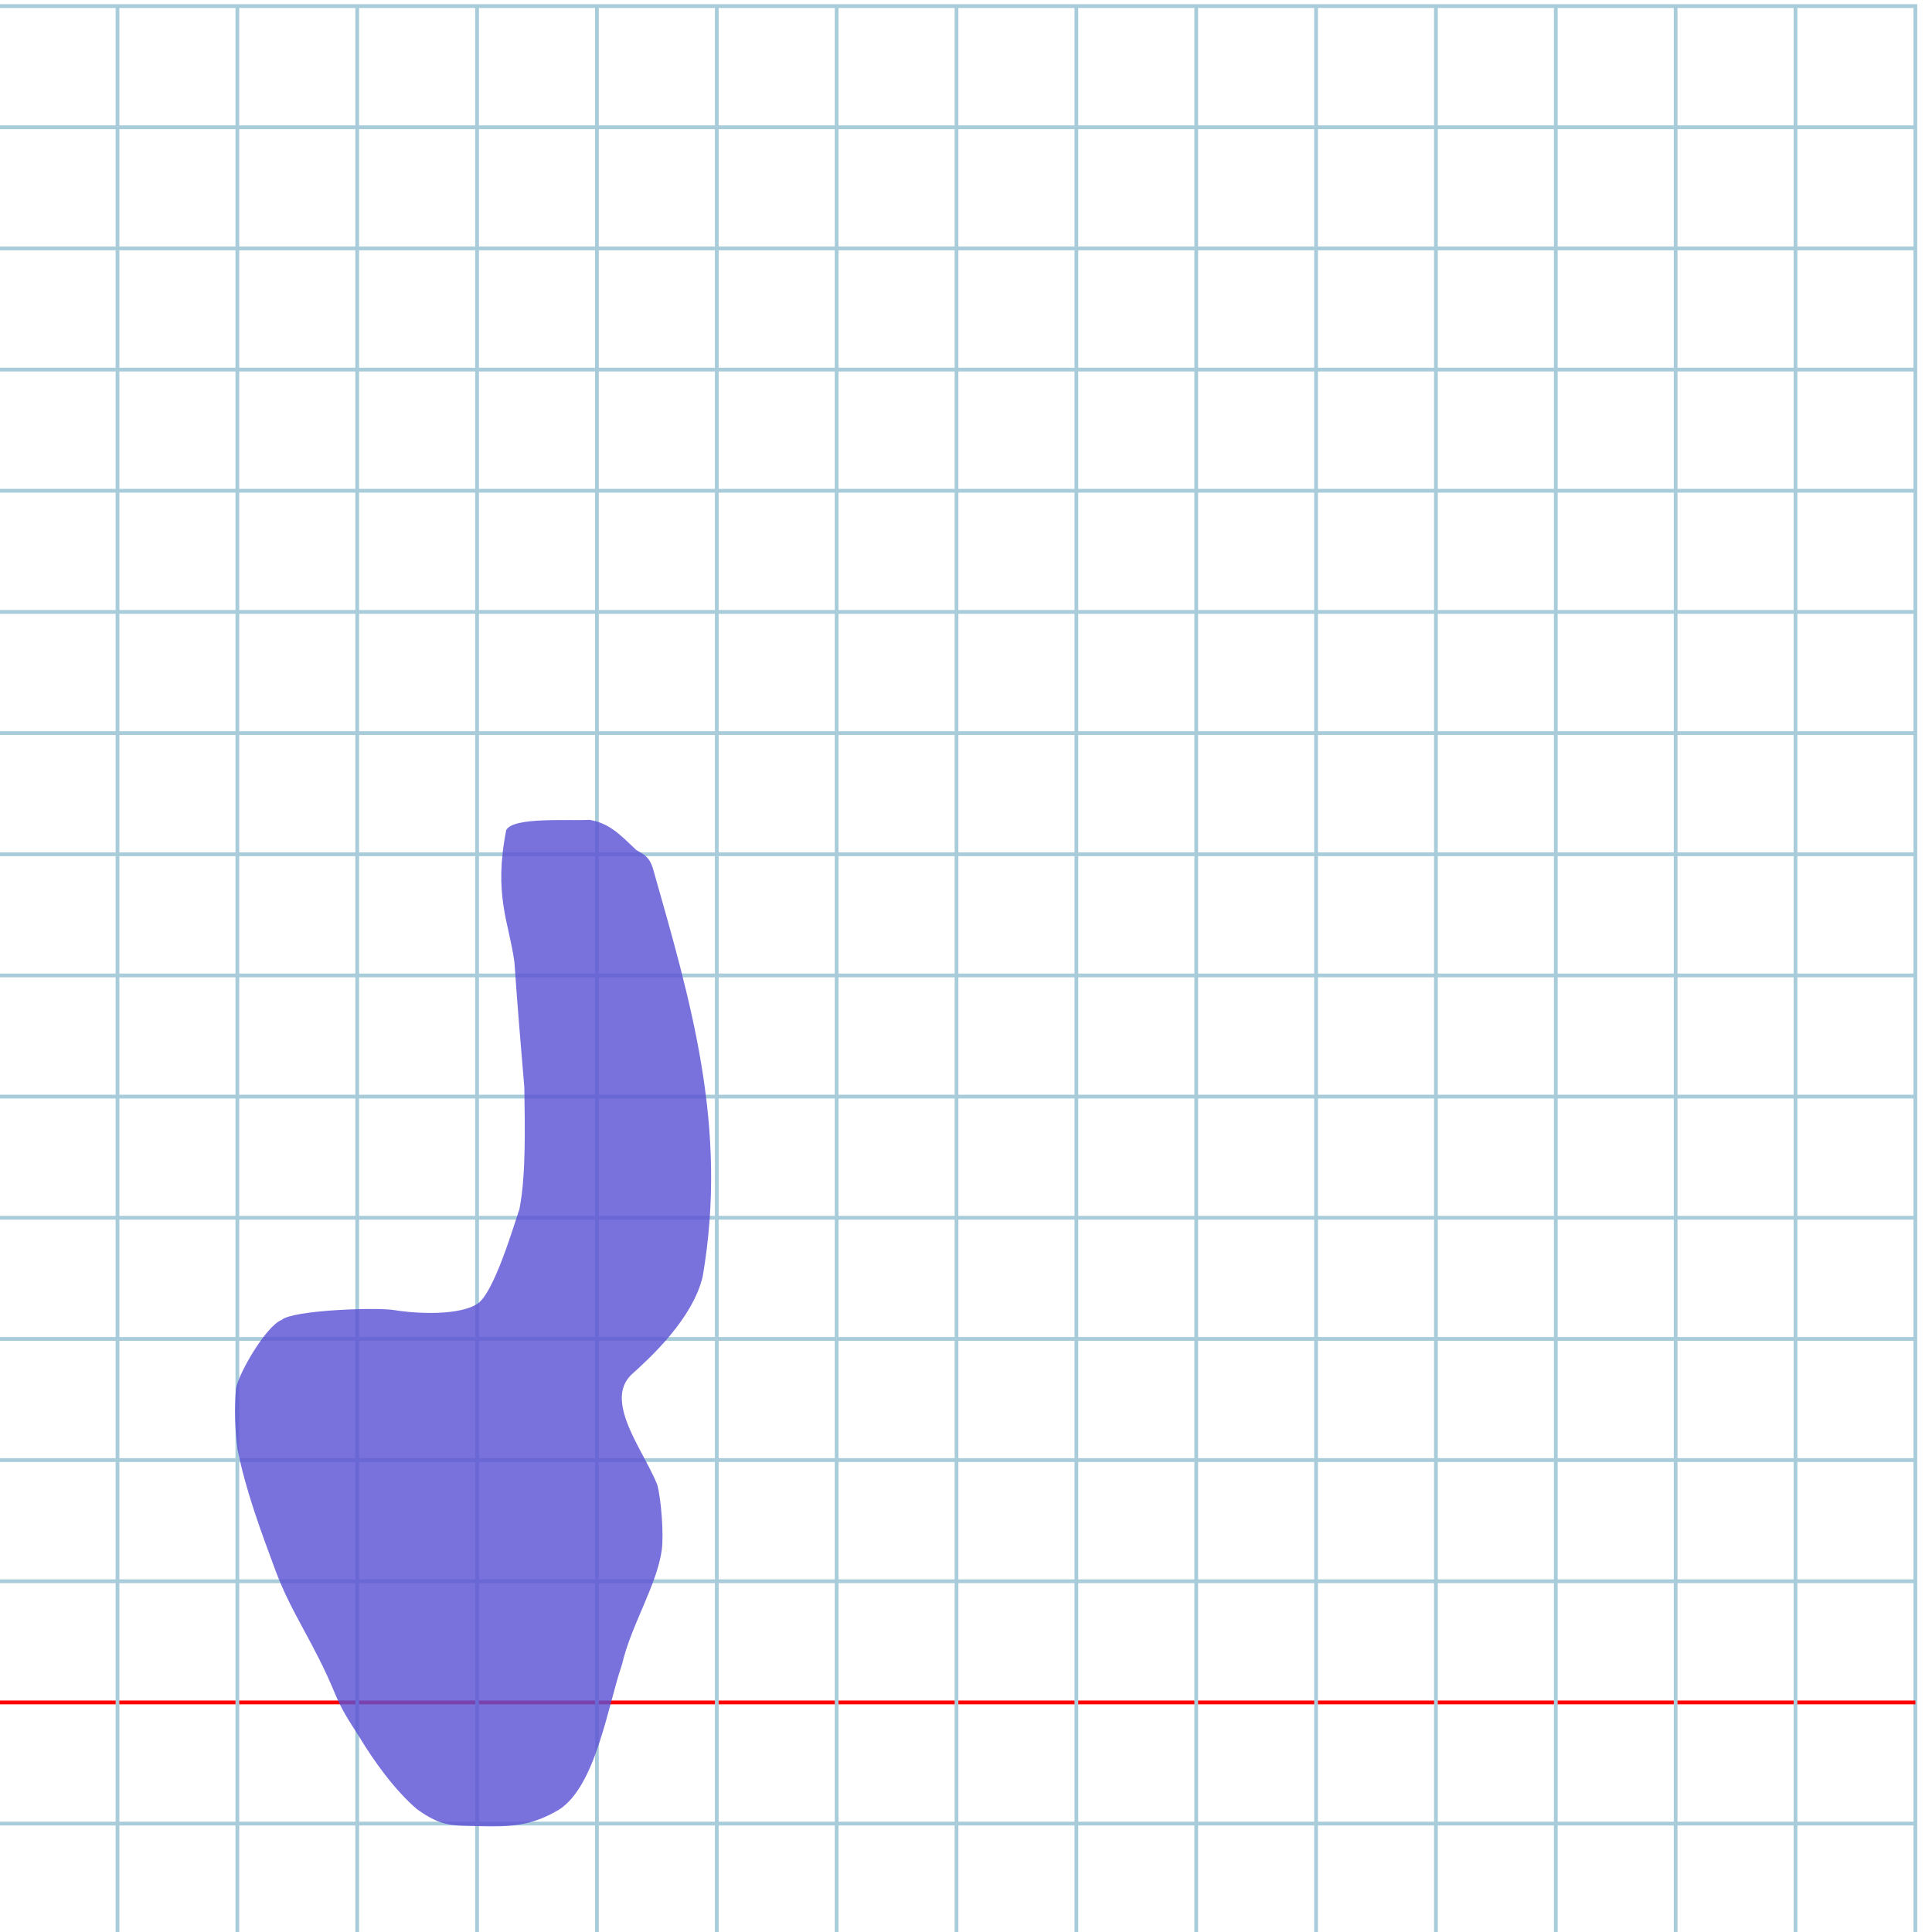
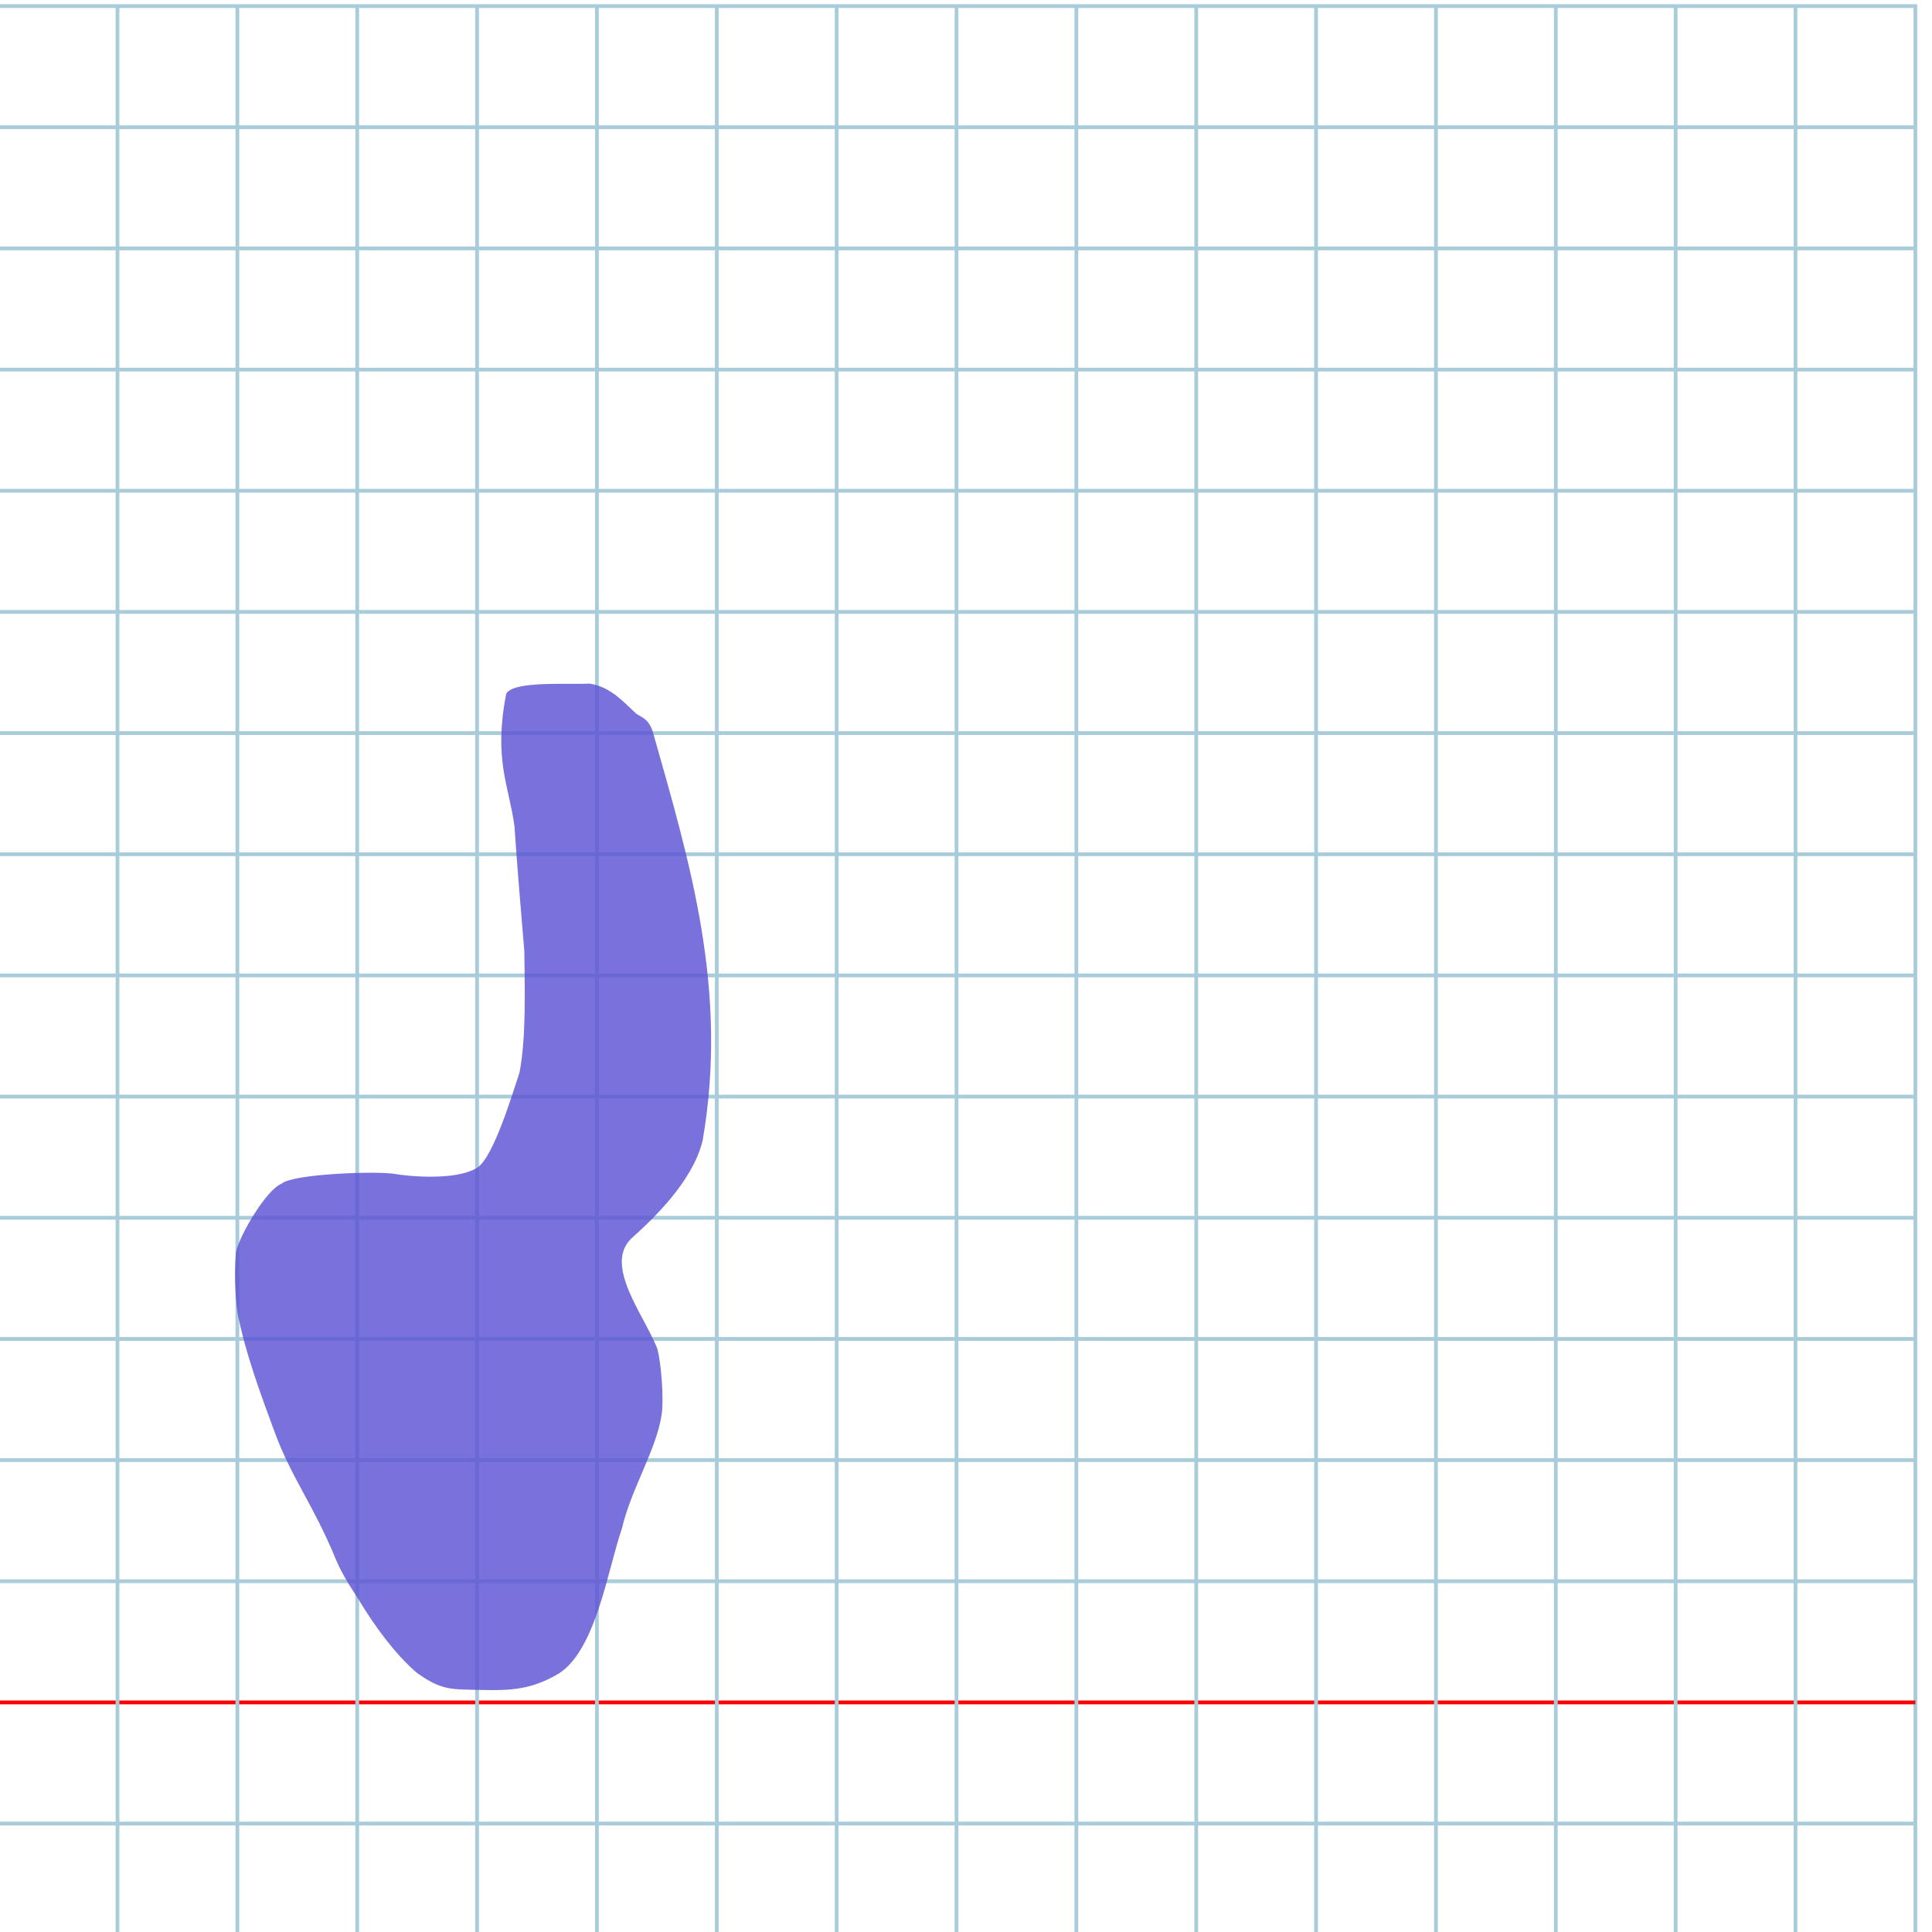
<svg xmlns="http://www.w3.org/2000/svg" version="1.1" id="Layer_1" x="0px" y="0px" width="1159" height="1159" viewBox="0 0 1159 1159" enable-background="new 0 0 512 512" xml:space="preserve">
  <defs id="defs70">
    <linearGradient id="linearGradient4617">
      <stop style="stop-color:#030303;stop-opacity:1;" offset="0" id="stop4619" />
      <stop style="stop-color:#030303;stop-opacity:0;" offset="1" id="stop4621" />
    </linearGradient>
    <linearGradient id="linearGradient4587">
      <stop style="stop-color:#ee9751;stop-opacity:1;" offset="0" id="stop4589" />
      <stop style="stop-color:#ee9751;stop-opacity:0;" offset="1" id="stop4591" />
    </linearGradient>
  </defs>
  <g id="Grid" transform="matrix(2.246949,0,0,2.271473,-1.41615,3.652868)">
    <rect x="0" stroke-miterlimit="10" width="512" height="512" id="rect4" y="0" style="fill:none;stroke:#a9ccdb;stroke-miterlimit:10" />
    <line stroke-miterlimit="10" x1="0" y1="32" x2="512" y2="32" id="line6" style="fill:none;stroke:#a9ccdb;stroke-miterlimit:10" />
    <line stroke-miterlimit="10" x1="0" y1="64" x2="512" y2="64" id="line8" style="fill:none;stroke:#a9ccdb;stroke-miterlimit:10" />
    <line stroke-miterlimit="10" x1="0" y1="96" x2="512" y2="96" id="line10" style="fill:none;stroke:#a9ccdb;stroke-miterlimit:10" />
    <line stroke-miterlimit="10" x1="0" y1="128" x2="512" y2="128" id="line12" style="fill:none;stroke:#a9ccdb;stroke-miterlimit:10" />
    <line stroke-miterlimit="10" x1="0" y1="160" x2="512" y2="160" id="line14" style="fill:none;stroke:#a9ccdb;stroke-miterlimit:10" />
    <line stroke-miterlimit="10" x1="0" y1="192" x2="512" y2="192" id="line16" style="fill:none;stroke:#a9ccdb;stroke-miterlimit:10" />
    <line stroke-miterlimit="10" x1="0" y1="224" x2="512" y2="224" id="line18" style="fill:none;stroke:#a9ccdb;stroke-miterlimit:10" />
    <line stroke-miterlimit="10" x1="0" y1="256" x2="512" y2="256" id="line20" style="fill:none;stroke:#a9ccdb;stroke-miterlimit:10" />
    <line stroke-miterlimit="10" x1="0" y1="288" x2="512" y2="288" id="line22" style="fill:none;stroke:#a9ccdb;stroke-miterlimit:10" />
    <line stroke-miterlimit="10" x1="0" y1="320" x2="512" y2="320" id="line24" style="fill:none;stroke:#a9ccdb;stroke-miterlimit:10" />
    <line stroke-miterlimit="10" x1="0" y1="352" x2="512" y2="352" id="line26" style="fill:none;stroke:#a9ccdb;stroke-miterlimit:10" />
    <line stroke-miterlimit="10" x1="0" y1="384" x2="512" y2="384" id="line28" style="fill:none;stroke:#a9ccdb;stroke-miterlimit:10" />
    <line stroke-miterlimit="10" x1="0" y1="416" x2="512" y2="416" id="line30" style="fill:none;stroke:#a9ccdb;stroke-miterlimit:10" />
    <line stroke-miterlimit="10" x1="0" y1="448" x2="512" y2="448" id="line32" style="fill:none;stroke:#ff0000;stroke-miterlimit:10" />
    <line stroke-miterlimit="10" x1="0" y1="480" x2="512" y2="480" id="line34" style="fill:none;stroke:#a9ccdb;stroke-miterlimit:10" />
    <line stroke-miterlimit="10" x1="32" y1="0" x2="32" y2="512" id="line36" style="fill:none;stroke:#a9ccdb;stroke-miterlimit:10" />
    <line stroke-miterlimit="10" x1="64" y1="0" x2="64" y2="512" id="line38" style="fill:none;stroke:#a9ccdb;stroke-miterlimit:10" />
    <line stroke-miterlimit="10" x1="96" y1="0" x2="96" y2="512" id="line40" style="fill:none;stroke:#a9ccdb;stroke-miterlimit:10" />
    <line stroke-miterlimit="10" x1="128" y1="0" x2="128" y2="512" id="line42" style="fill:none;stroke:#a9ccdb;stroke-miterlimit:10" />
    <line stroke-miterlimit="10" x1="160" y1="0" x2="160" y2="512" id="line44" style="fill:none;stroke:#a9ccdb;stroke-miterlimit:10" />
    <line stroke-miterlimit="10" x1="192" y1="0" x2="192" y2="512" id="line46" style="fill:none;stroke:#a9ccdb;stroke-miterlimit:10" />
    <line stroke-miterlimit="10" x1="224" y1="0" x2="224" y2="512" id="line48" style="fill:none;stroke:#a9ccdb;stroke-miterlimit:10" />
    <line stroke-miterlimit="10" x1="256" y1="0" x2="256" y2="512" id="line50" style="fill:none;stroke:#a9ccdb;stroke-miterlimit:10" />
    <line stroke-miterlimit="10" x1="288" y1="0" x2="288" y2="512" id="line52" style="fill:none;stroke:#a9ccdb;stroke-miterlimit:10" />
    <line stroke-miterlimit="10" x1="320" y1="0" x2="320" y2="512" id="line54" style="fill:none;stroke:#a9ccdb;stroke-miterlimit:10" />
    <line stroke-miterlimit="10" x1="352" y1="0" x2="352" y2="512" id="line56" style="fill:none;stroke:#a9ccdb;stroke-miterlimit:10" />
    <line stroke-miterlimit="10" x1="384" y1="0" x2="384" y2="512" id="line58" style="fill:none;stroke:#a9ccdb;stroke-miterlimit:10" />
    <line stroke-miterlimit="10" x1="416" y1="0" x2="416" y2="512" id="line60" style="fill:none;stroke:#a9ccdb;stroke-miterlimit:10" />
    <line stroke-miterlimit="10" x1="448" y1="0" x2="448" y2="512" id="line62" style="fill:none;stroke:#a9ccdb;stroke-miterlimit:10" />
    <line stroke-miterlimit="10" x1="480" y1="0" x2="480" y2="512" id="line64" style="fill:none;stroke:#a9ccdb;stroke-miterlimit:10" />
  </g>
-   <path id="path3782-1" d="m 303.667,497.984 c -7.638,39.157 1.523,54.739 4.941,79.173 1.645,24.883 3.987,51.73 5.929,75.109 0.305,22.789 1.114,52.53 -2.916,72.973 -3.778,11.193 -15.385,50.534 -25.241,56.917 -13.3,8.452 -44.102,4.836 -49.037,3.887 -10.401,-2 -61.953,-0.178 -68.447,5.816 -9.167,3.509 -25.456,31.35 -27.31,41.033 -1.139,12.271 -0.563,25.563 0.92,36.553 4.812,24.565 14.116,49.366 22.611,72.337 9.854,26.587 23.129,43.207 36.03,74.639 3.753,9.086 8.582,16.556 13.544,24.166 9.916,16.56 22.483,33.649 35.41,44.698 15.012,10.773 21.054,9.793 37.79,10.232 18.405,0.475 30.981,-0.097 47.581,-9.984 22.243,-14.49 29.293,-62.995 37.661,-86.999 5.439,-23.685 21.15,-47.871 23.922,-69.163 1.124,-9.769 -0.394,-29.116 -2.615,-38.23 -2.459,-6.458 -6.663,-13.9 -10.699,-21.571 -8.664,-16.468 -16.555,-33.993 -4.752,-45.109 11.405,-10.249 36.593,-33.466 42.558,-58.698 15.448,-89.912 -7.326,-165.398 -29.833,-244.684 -2.387,-7.77 -6.044,-8.665 -10.003,-11.156 -9.574,-9.072 -16.073,-16.11 -28.055,-18.105 -12.969,0.72 -45.853,-1.855 -49.99,6.165 z" style="fill:#5b52d5;fill-opacity:0.813" />
+   <path id="path3782-1" d="m 303.667,416.25 c -7.638,39.157 1.523,54.739 4.941,79.173 1.645,24.883 3.987,51.73 5.929,75.109 0.305,22.789 1.114,52.53 -2.916,72.973 -3.778,11.193 -15.385,50.534 -25.241,56.917 -13.3,8.452 -44.102,4.836 -49.037,3.887 -10.401,-2 -61.953,-0.178 -68.447,5.816 -9.167,3.509 -25.456,31.35 -27.31,41.033 -1.139,12.271 -0.563,25.563 0.92,36.553 4.812,24.565 14.116,49.366 22.611,72.337 9.854,26.587 23.129,43.207 36.03,74.639 3.753,9.086 8.582,16.556 13.544,24.166 9.916,16.56 22.483,33.649 35.41,44.698 15.012,10.773 21.054,9.793 37.79,10.232 18.405,0.475 30.981,-0.097 47.581,-9.984 22.243,-14.49 29.293,-62.995 37.661,-86.999 5.439,-23.685 21.15,-47.871 23.922,-69.163 1.124,-9.769 -0.394,-29.116 -2.615,-38.23 -2.459,-6.458 -6.663,-13.9 -10.699,-21.571 -8.664,-16.468 -16.555,-33.993 -4.752,-45.109 11.405,-10.249 36.593,-33.466 42.558,-58.698 15.448,-89.912 -7.326,-165.398 -29.833,-244.684 -2.387,-7.77 -6.044,-8.665 -10.003,-11.156 -9.574,-9.072 -16.073,-16.11 -28.055,-18.105 -12.969,0.72 -45.853,-1.855 -49.99,6.165 z" style="fill:#5b52d5;fill-opacity:0.813" />
</svg>
